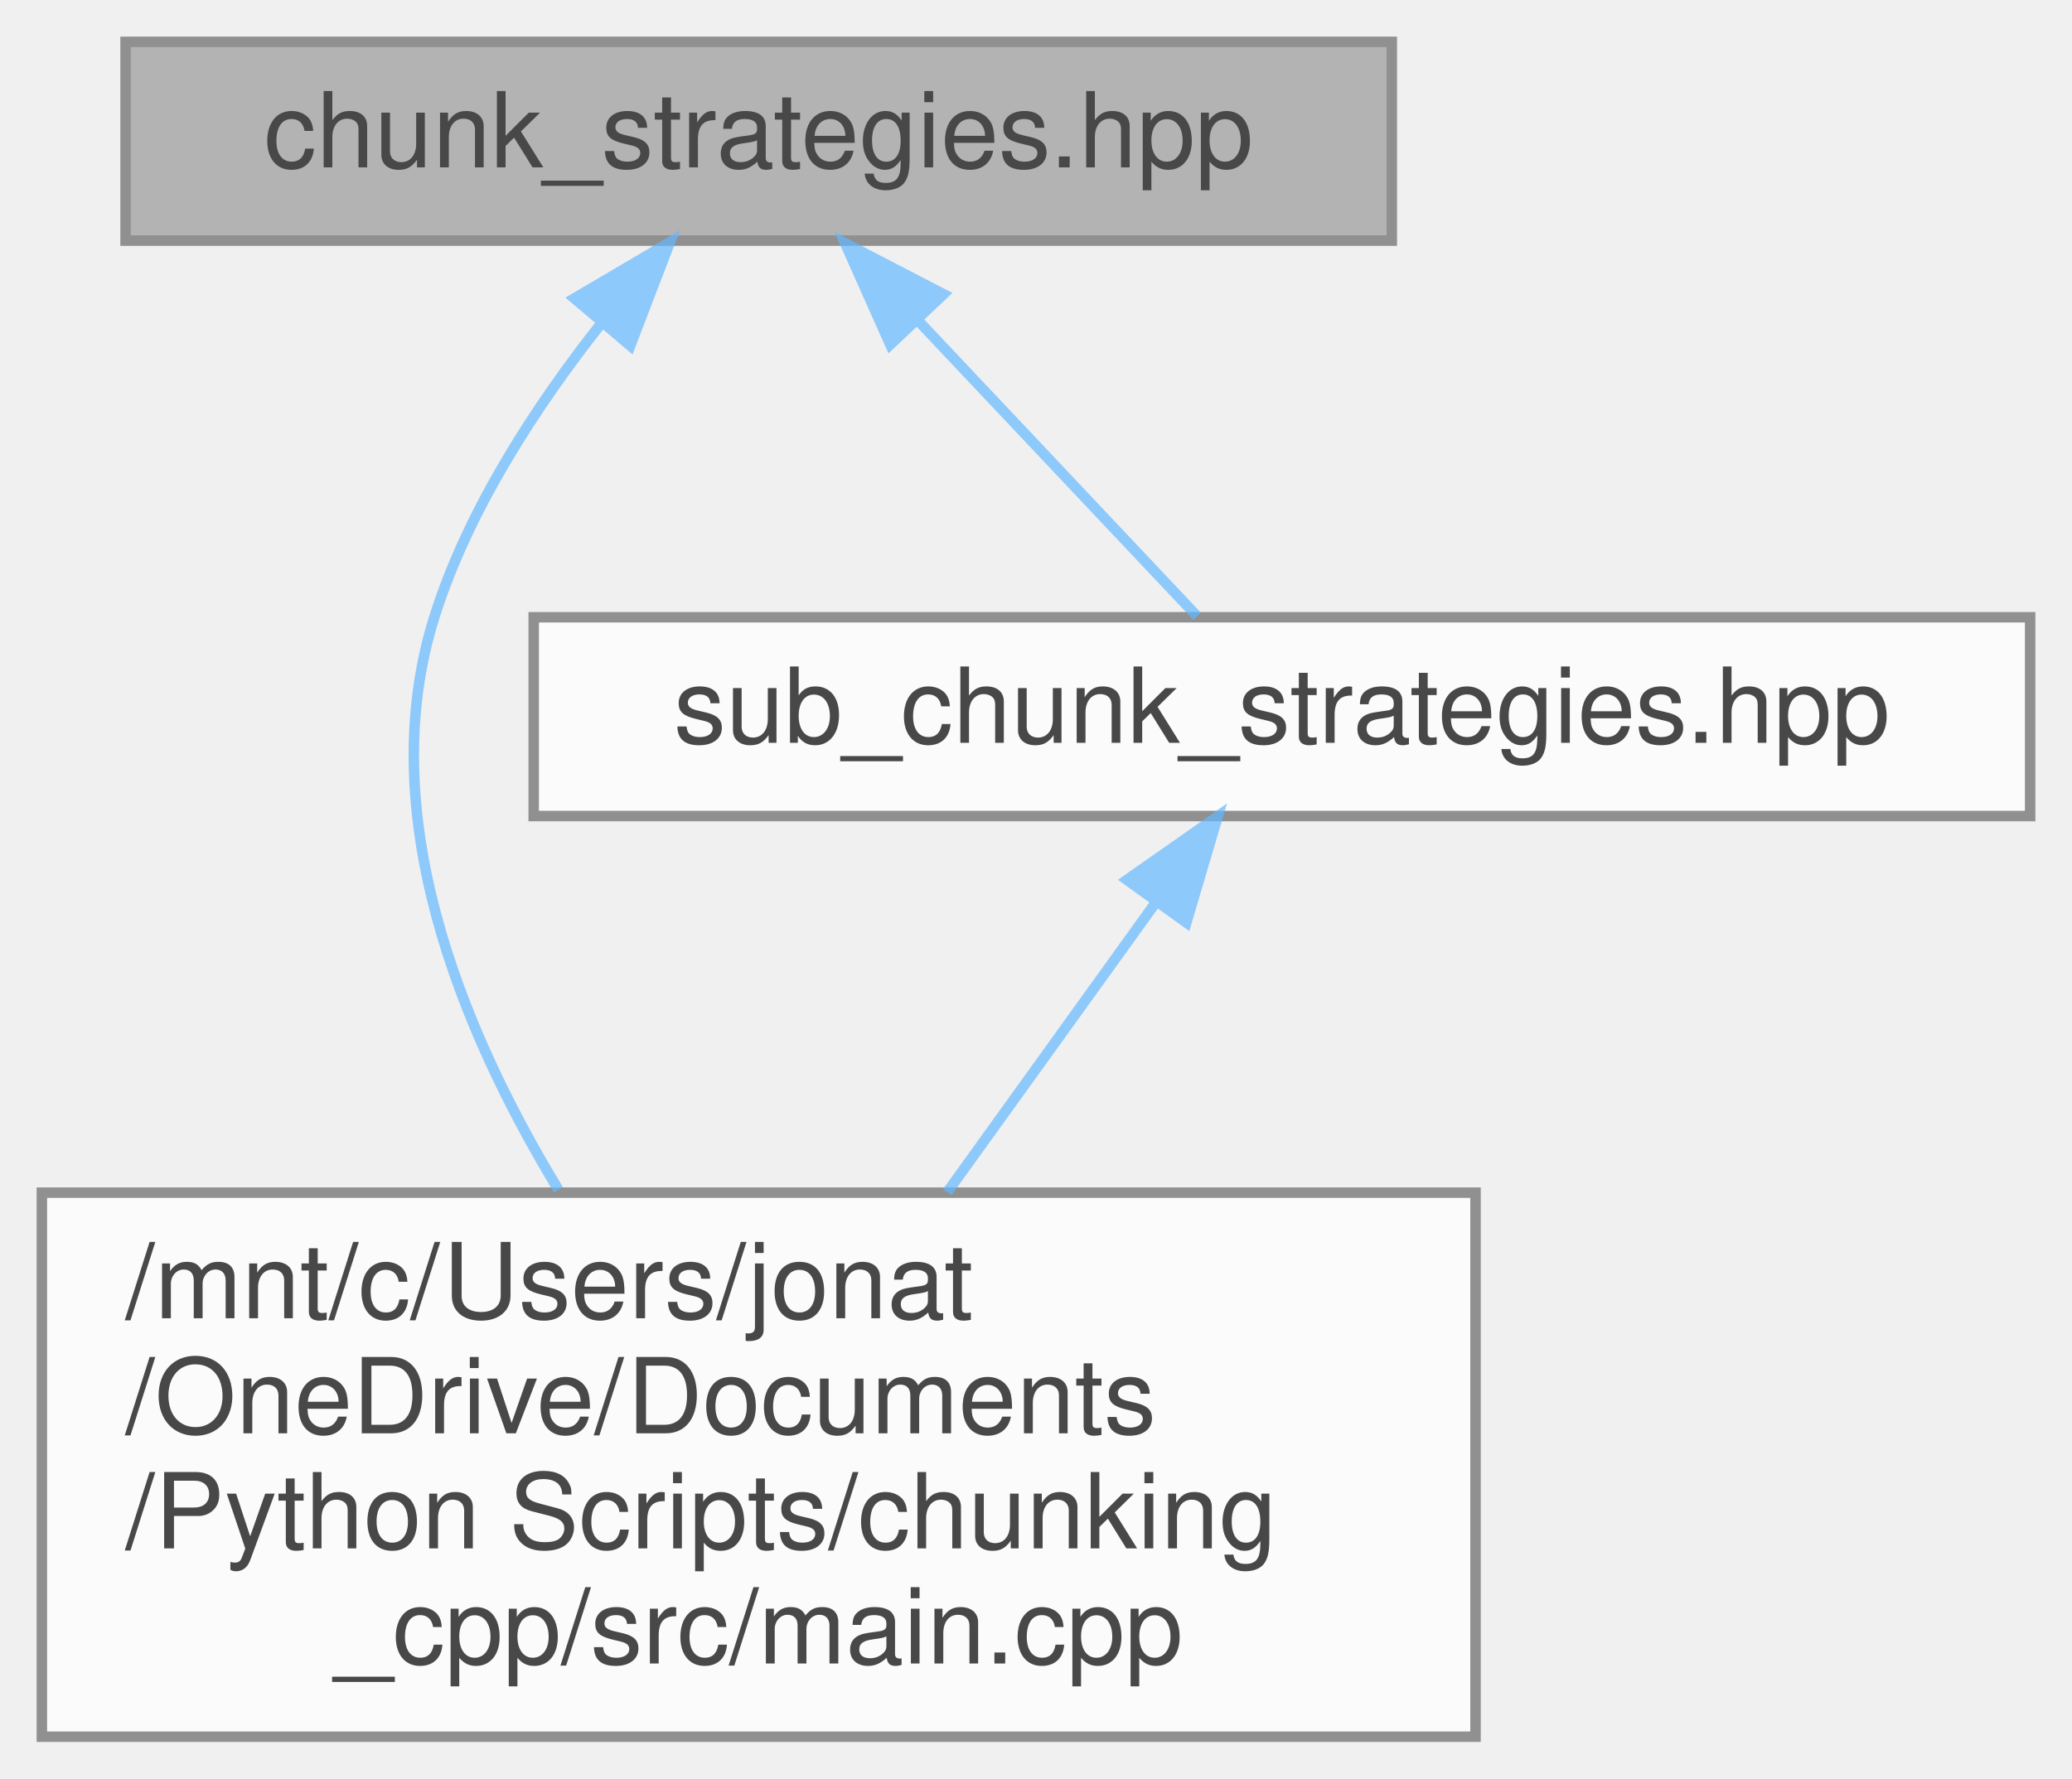
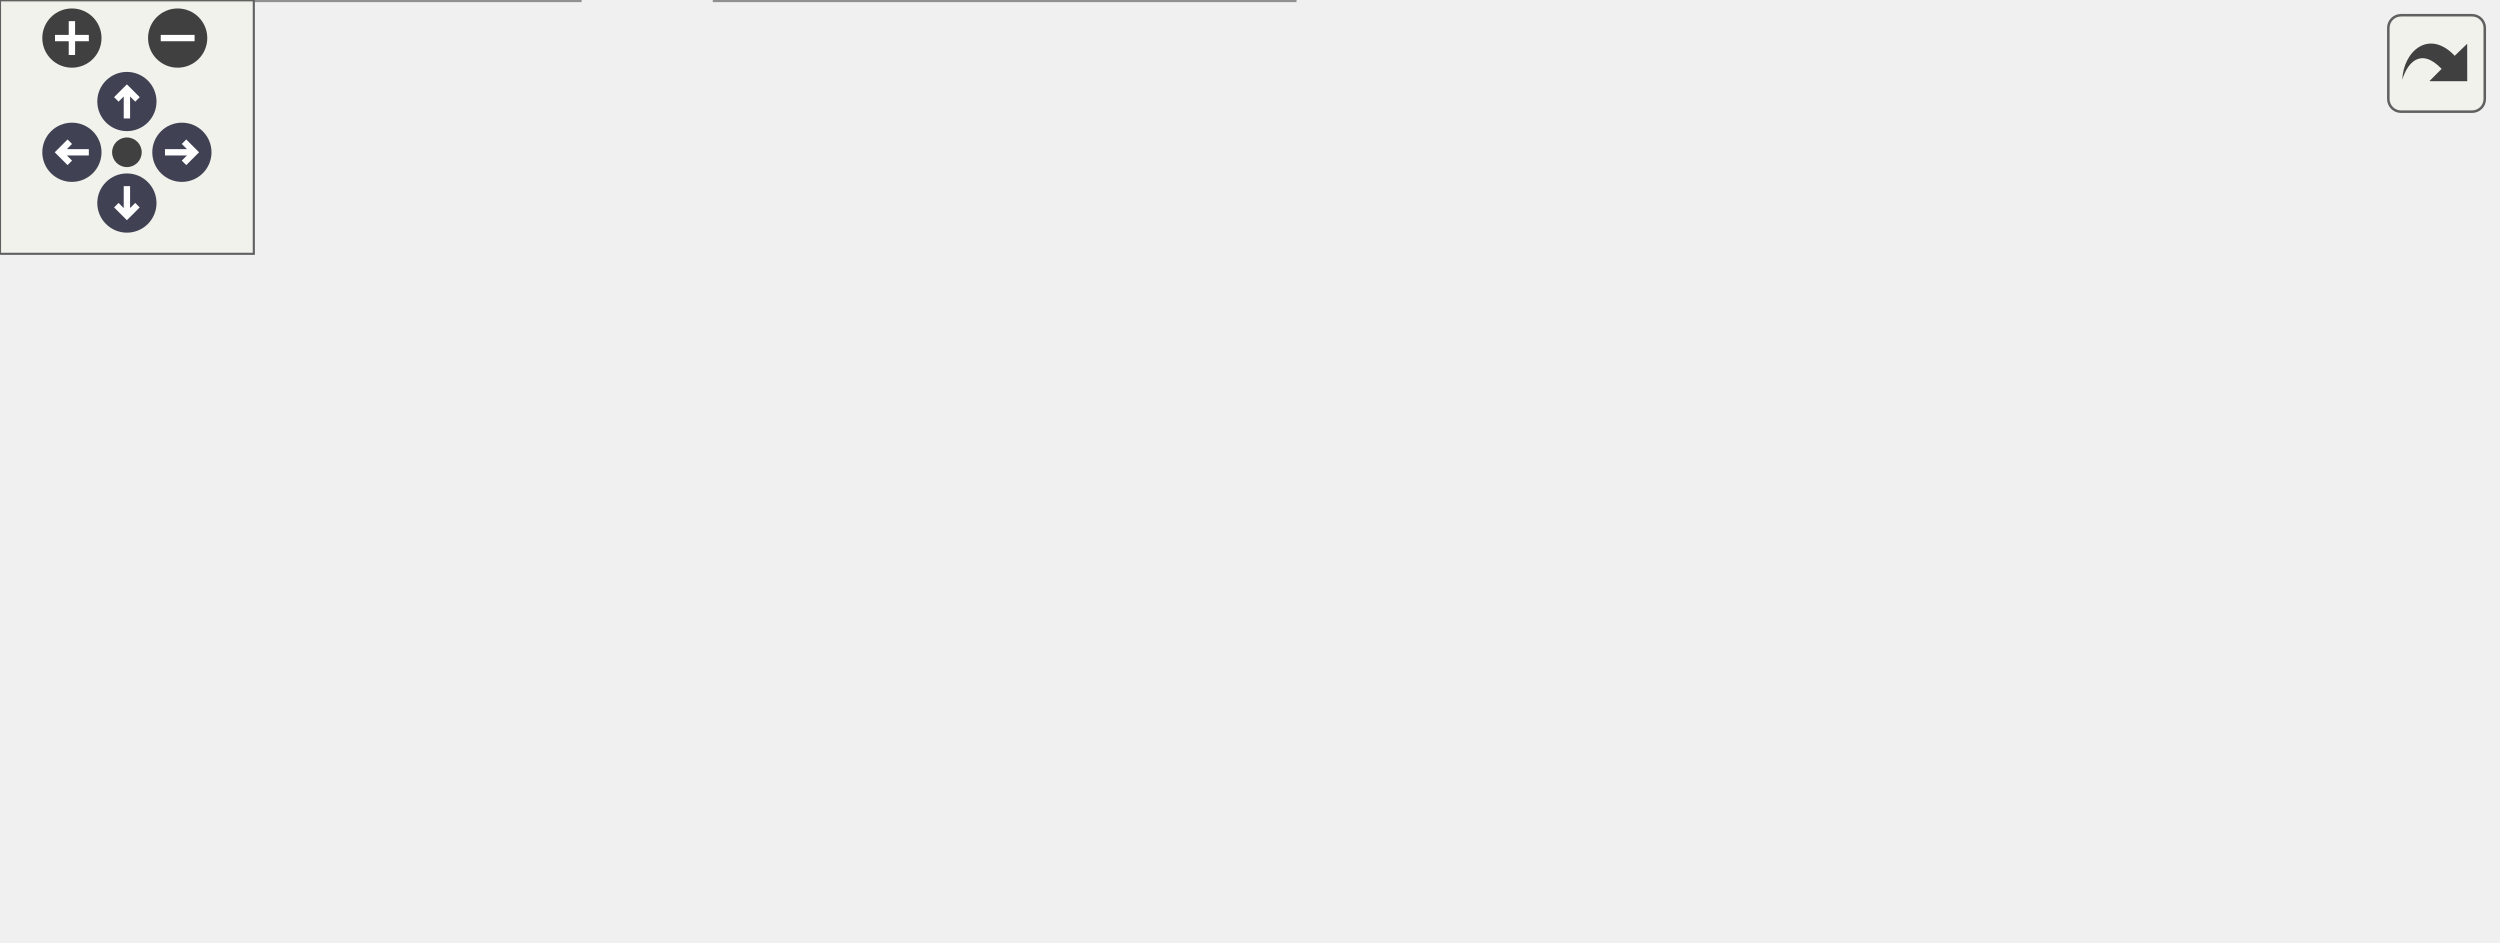
- <svg xmlns="http://www.w3.org/2000/svg" xmlns:xlink="http://www.w3.org/1999/xlink" width="198pt" height="170pt" viewBox="0.00 0.00 198.00 170.00">
-   <svg id="main" version="1.1" xml:space="preserve">
-     <style type="text/css">
+ <svg xmlns="http://www.w3.org/2000/svg" xmlns:xlink="http://www.w3.org/1999/xlink" id="main" version="1.1" xml:space="preserve">
+   <style type="text/css">
.node, .edge {opacity: 0.7;}
.node.selected, .edge.selected {opacity: 1;}
.edge:hover path { stroke: red; }
.edge:hover polygon { stroke: red; fill: red; }
</style>
-     <svg id="graph" class="graph">
-       <g id="graph0" class="graph" transform="scale(1 1) rotate(0) translate(4 166)">
-         <g id="Node000001" class="node">
-           <g id="a_Node000001">
-             <a xlink:title="Defines various strategies for chunking data based on different criteria.">
-               <polygon fill="#999999" stroke="#666666" points="129,-162 8,-162 8,-143 129,-143 129,-162" />
-               <text text-anchor="middle" x="68.5" y="-150" font-family="Helvetica,sans-Serif" font-size="10.00">chunk_strategies.hpp</text>
-             </a>
-           </g>
-         </g>
-         <g id="Node000002" class="node">
-           <g id="a_Node000002">
-             <a xlink:href="main_8cpp.html" target="_top" xlink:title="Demonstrates various chunking strategies and operations.">
-               <polygon fill="white" stroke="#666666" points="137,-52 0,-52 0,0 137,0 137,-52" />
-               <text text-anchor="start" x="8" y="-40" font-family="Helvetica,sans-Serif" font-size="10.00">/mnt/c/Users/jonat</text>
-               <text text-anchor="start" x="8" y="-29" font-family="Helvetica,sans-Serif" font-size="10.00">/OneDrive/Documents</text>
-               <text text-anchor="start" x="8" y="-18" font-family="Helvetica,sans-Serif" font-size="10.00">/Python Scripts/chunking</text>
-               <text text-anchor="middle" x="68.5" y="-7" font-family="Helvetica,sans-Serif" font-size="10.00">_cpp/src/main.cpp</text>
-             </a>
-           </g>
-         </g>
-         <g id="edge1_Node000001_Node000002" class="edge">
-           <g id="a_edge1_Node000001_Node000002">
-             <a xlink:title=" ">
-               <path fill="none" stroke="#63b8ff" d="M53.53,-135.18C47.28,-127.28 40.73,-117.29 37.5,-107 31.65,-88.38 39.91,-67.87 49.36,-52.28" />
-               <polygon fill="#63b8ff" stroke="#63b8ff" points="50.89,-137.48 60.02,-142.85 56.23,-132.96 50.89,-137.48" />
-             </a>
-           </g>
-         </g>
-         <g id="Node000003" class="node">
-           <g id="a_Node000003">
-             <a xlink:href="sub__chunk__strategies_8hpp.html" target="_top" xlink:title="Advanced sub-chunking strategies for hierarchical data processing.">
-               <polygon fill="white" stroke="#666666" points="190,-107 47,-107 47,-88 190,-88 190,-107" />
-               <text text-anchor="middle" x="118.5" y="-95" font-family="Helvetica,sans-Serif" font-size="10.00">sub_chunk_strategies.hpp</text>
-             </a>
-           </g>
-         </g>
-         <g id="edge2_Node000001_Node000003" class="edge">
-           <g id="a_edge2_Node000001_Node000003">
-             <a xlink:title=" ">
-               <path fill="none" stroke="#63b8ff" d="M83.84,-135.24C92.6,-125.95 103.24,-114.68 110.4,-107.09" />
-               <polygon fill="#63b8ff" stroke="#63b8ff" points="81.07,-133.07 76.76,-142.75 86.16,-137.88 81.07,-133.07" />
-             </a>
-           </g>
-         </g>
-         <g id="edge3_Node000003_Node000002" class="edge">
-           <g id="a_edge3_Node000003_Node000002">
-             <a xlink:title=" ">
-               <path fill="none" stroke="#63b8ff" d="M106.52,-79.84C100.53,-71.53 93.17,-61.29 86.52,-52.05" />
-               <polygon fill="#63b8ff" stroke="#63b8ff" points="103.69,-81.9 112.37,-87.98 109.37,-77.82 103.69,-81.9" />
-             </a>
-           </g>
+   <defs>
+     <circle id="rim" cx="0" cy="0" r="7" />
+     <circle id="rim2" cx="0" cy="0" r="3.5" />
+     <g id="zoomPlus">
+       <use xlink:href="#rim" fill="#404040">
+         <set attributeName="fill" to="#808080" begin="zoomplus.mouseover" end="zoomplus.mouseout" />
+       </use>
+       <path d="M-4,0h8M0,-4v8" fill="none" stroke="white" stroke-width="1.5" pointer-events="none" />
+     </g>
+     <g id="zoomMin">
+       <use xlink:href="#rim" fill="#404040">
+         <set attributeName="fill" to="#808080" begin="zoomminus.mouseover" end="zoomminus.mouseout" />
+       </use>
+       <path d="M-4,0h8" fill="none" stroke="white" stroke-width="1.5" pointer-events="none" />
+     </g>
+     <g id="arrowUp" transform="translate(30 24)">
+       <use xlink:href="#rim" />
+       <path pointer-events="none" fill="none" stroke="white" stroke-width="1.5" d="M0,-3.0v7 M-2.5,-0.5L0,-3.0L2.5,-0.5" />
+     </g>
+     <g id="arrowRight" transform="rotate(90) translate(36 -43)">
+       <use xlink:href="#rim" />
+       <path pointer-events="none" fill="none" stroke="white" stroke-width="1.5" d="M0,-3.0v7 M-2.5,-0.5L0,-3.0L2.5,-0.5" />
+     </g>
+     <g id="arrowDown" transform="rotate(180) translate(-30 -48)">
+       <use xlink:href="#rim" />
+       <path pointer-events="none" fill="none" stroke="white" stroke-width="1.5" d="M0,-3.0v7 M-2.5,-0.5L0,-3.0L2.5,-0.5" />
+     </g>
+     <g id="arrowLeft" transform="rotate(270) translate(-36 17)">
+       <use xlink:href="#rim" />
+       <path pointer-events="none" fill="none" stroke="white" stroke-width="1.5" d="M0,-3.0v7 M-2.5,-0.5L0,-3.0L2.5,-0.5" />
+     </g>
+     <g id="resetDef">
+       <use xlink:href="#rim2" fill="#404040">
+         <set attributeName="fill" to="#808080" begin="reset.mouseover" end="reset.mouseout" />
+       </use>
+     </g>
+   </defs>
+   <svg id="graph" class="graph">
+     <g id="viewport">
+       <g id="Node000001" class="node">
+         <g id="a_Node000001">
+           <a xlink:title="Defines various strategies for chunking data based on different criteria.">
+             <polygon fill="#999999" stroke="#666666" points="260,-162 139,-162 139,-143 260,-143 260,-162" />
+             <text text-anchor="middle" x="199.5" y="-150" font-family="Helvetica,sans-Serif" font-size="10.00">chunk_strategies.hpp</text>
+           </a>
        </g>
      </g>
-     </svg>
+       <g id="Node000002" class="node">
+         <g id="a_Node000002">
+           <a xlink:href="benchmark_8cpp.html" target="_top" xlink:title="Implementation of benchmarking utilities.">
+             <polygon fill="white" stroke="#666666" points="137,-52 0,-52 0,0 137,0 137,-52" />
+             <text text-anchor="start" x="8" y="-40" font-family="Helvetica,sans-Serif" font-size="10.00">/mnt/c/Users/jonat</text>
+             <text text-anchor="start" x="8" y="-29" font-family="Helvetica,sans-Serif" font-size="10.00">/OneDrive/Documents</text>
+             <text text-anchor="start" x="8" y="-18" font-family="Helvetica,sans-Serif" font-size="10.00">/Python Scripts/chunking</text>
+             <text text-anchor="middle" x="68.5" y="-7" font-family="Helvetica,sans-Serif" font-size="10.00">_cpp/src/benchmark.cpp</text>
+           </a>
+         </g>
+       </g>
+       <g id="edge1_Node000001_Node000002" class="edge">
+         <g id="a_edge1_Node000001_Node000002">
+           <a xlink:title=" ">
+             <path fill="none" stroke="#63b8ff" d="M129.09,-141.21C89.79,-133.86 46.39,-122.52 34.5,-107 21.93,-90.59 32.55,-68.83 45.14,-52.15" />
+             <polygon fill="#63b8ff" stroke="#63b8ff" points="128.51,-144.66 138.98,-142.99 129.76,-137.77 128.51,-144.66" />
+           </a>
+         </g>
+       </g>
+       <g id="Node000003" class="node">
+         <g id="a_Node000003">
+           <a xlink:href="main_8cpp.html" target="_top" xlink:title="Demonstrates various chunking strategies and operations.">
+             <polygon fill="white" stroke="#666666" points="306,-52 169,-52 169,0 306,0 306,-52" />
+             <text text-anchor="start" x="177" y="-40" font-family="Helvetica,sans-Serif" font-size="10.00">/mnt/c/Users/jonat</text>
+             <text text-anchor="start" x="177" y="-29" font-family="Helvetica,sans-Serif" font-size="10.00">/OneDrive/Documents</text>
+             <text text-anchor="start" x="177" y="-18" font-family="Helvetica,sans-Serif" font-size="10.00">/Python Scripts/chunking</text>
+             <text text-anchor="middle" x="237.5" y="-7" font-family="Helvetica,sans-Serif" font-size="10.00">_cpp/src/main.cpp</text>
+           </a>
+         </g>
+       </g>
+       <g id="edge2_Node000001_Node000003" class="edge">
+         <g id="a_edge2_Node000001_Node000003">
+           <a xlink:title=" ">
+             <path fill="none" stroke="#63b8ff" d="M204.96,-133.05C208.73,-120.37 213.87,-103.15 218.5,-88 222.1,-76.22 226.15,-63.19 229.58,-52.21" />
+             <polygon fill="#63b8ff" stroke="#63b8ff" points="201.54,-132.28 202.05,-142.86 208.25,-134.27 201.54,-132.28" />
+           </a>
+         </g>
+       </g>
+       <g id="Node000004" class="node">
+         <g id="a_Node000004">
+           <a xlink:href="chunk__benchmark_8hpp.html" target="_top" xlink:title="Performance benchmarking tools for chunk processing.">
+             <polygon fill="white" stroke="#666666" points="171,-107 44,-107 44,-88 171,-88 171,-107" />
+             <text text-anchor="middle" x="107.5" y="-95" font-family="Helvetica,sans-Serif" font-size="10.00">chunk_benchmark.hpp</text>
+           </a>
+         </g>
+       </g>
+       <g id="edge3_Node000001_Node000004" class="edge">
+         <g id="a_edge3_Node000001_Node000004">
+           <a xlink:title=" ">
+             <path fill="none" stroke="#63b8ff" d="M176.01,-137.97C159.19,-128.28 137.05,-115.52 122.55,-107.17" />
+             <polygon fill="#63b8ff" stroke="#63b8ff" points="174.31,-141.03 184.72,-142.98 177.8,-134.96 174.31,-141.03" />
+           </a>
+         </g>
+       </g>
+       <g id="Node000005" class="node">
+         <g id="a_Node000005">
+           <a xlink:href="chunk__strategy__implementations_8hpp.html" target="_top" xlink:title=" ">
+             <polygon fill="white" stroke="#666666" points="429,-107 228,-107 228,-88 429,-88 429,-107" />
+             <text text-anchor="middle" x="328.5" y="-95" font-family="Helvetica,sans-Serif" font-size="10.00">chunk_strategy_implementations.hpp</text>
+           </a>
+         </g>
+       </g>
+       <g id="edge5_Node000001_Node000005" class="edge">
+         <g id="a_edge5_Node000001_Node000005">
+           <a xlink:title=" ">
+             <path fill="none" stroke="#63b8ff" d="M229.54,-139.16C253.42,-129.35 286.22,-115.87 307.4,-107.17" />
+             <polygon fill="#63b8ff" stroke="#63b8ff" points="228.15,-135.95 220.23,-142.98 230.81,-142.42 228.15,-135.95" />
+           </a>
+         </g>
+       </g>
+       <g id="Node000006" class="node">
+         <g id="a_Node000006">
+           <a xlink:href="sub__chunk__strategies_8hpp.html" target="_top" xlink:title="Advanced sub-chunking strategies for hierarchical data processing.">
+             <polygon fill="white" stroke="#666666" points="590,-107 447,-107 447,-88 590,-88 590,-107" />
+             <text text-anchor="middle" x="518.5" y="-95" font-family="Helvetica,sans-Serif" font-size="10.00">sub_chunk_strategies.hpp</text>
+           </a>
+         </g>
+       </g>
+       <g id="edge6_Node000001_Node000006" class="edge">
+         <g id="a_edge6_Node000001_Node000006">
+           <a xlink:title=" ">
+             <path fill="none" stroke="#63b8ff" d="M260.83,-141.31C320.74,-131.36 410.86,-116.38 467.11,-107.04" />
+             <polygon fill="#63b8ff" stroke="#63b8ff" points="260.04,-137.89 250.75,-142.98 261.19,-144.8 260.04,-137.89" />
+           </a>
+         </g>
+       </g>
+       <g id="edge4_Node000004_Node000002" class="edge">
+         <g id="a_edge4_Node000004_Node000002">
+           <a xlink:title=" ">
+             <path fill="none" stroke="#63b8ff" d="M97.7,-79.04C93.12,-70.88 87.58,-61 82.56,-52.05" />
+             <polygon fill="#63b8ff" stroke="#63b8ff" points="94.77,-80.97 102.72,-87.98 100.88,-77.54 94.77,-80.97" />
+           </a>
+         </g>
+       </g>
+       <g id="edge7_Node000006_Node000003" class="edge">
+         <g id="a_edge7_Node000006_Node000003">
+           <a xlink:title=" ">
+             <path fill="none" stroke="#63b8ff" d="M474.26,-85.56C429.14,-74.4 358.51,-56.93 306.13,-43.97" />
+             <polygon fill="#63b8ff" stroke="#63b8ff" points="473.5,-88.97 484.04,-87.98 475.18,-82.18 473.5,-88.97" />
+           </a>
+         </g>
+       </g>
+     </g>
+   </svg>
+   <g id="navigator" transform="translate(0 0)" fill="#404254">
+     <rect fill="#f2f5e9" fill-opacity="0.5" stroke="#606060" stroke-width=".5" x="0" y="0" width="60" height="60" />
+     <use id="zoomplus" xlink:href="#zoomPlus" x="17" y="9" />
+     <use id="zoomminus" xlink:href="#zoomMin" x="42" y="9" />
+     <use id="reset" xlink:href="#resetDef" x="30" y="36" />
+     <use id="arrowup" xlink:href="#arrowUp" x="0" y="0" />
+     <use id="arrowright" xlink:href="#arrowRight" x="0" y="0" />
+     <use id="arrowdown" xlink:href="#arrowDown" x="0" y="0" />
+     <use id="arrowleft" xlink:href="#arrowLeft" x="0" y="0" />
+   </g>
+   <svg viewBox="0 0 15 15" width="100%" height="30px" preserveAspectRatio="xMaxYMin meet">
+     <g id="arrow_out" transform="scale(0.3 0.3)">
+       <a xlink:href="chunk__strategies_8hpp__dep__incl_org.svg" target="_base">
+         <rect id="button" ry="5" rx="5" y="6" x="6" height="38" width="38" fill="#f2f5e9" fill-opacity="0.5" stroke="#606060" stroke-width="1.0" />
+         <path id="arrow" d="M 11.5,31.437 C 11.94,20.098 22.043,11.323 32.159,21.979 L 37.069,17.246 C 37.069,17.246 37.088,32 37.088,32 L 22.16,31.978 C 22.16,31.978 26.998,27.14 26.998,27.14 C 18.529,18.264 13.292,25.23 11.5,31.437 z" style="fill:#404040;" />
+       </a>
+     </g>
  </svg>
  <style type="text/css">

[data-mouse-over-selected='false'] { opacity: 0.7; }
[data-mouse-over-selected='true']  { opacity: 1.0; }

</style>
</svg>
